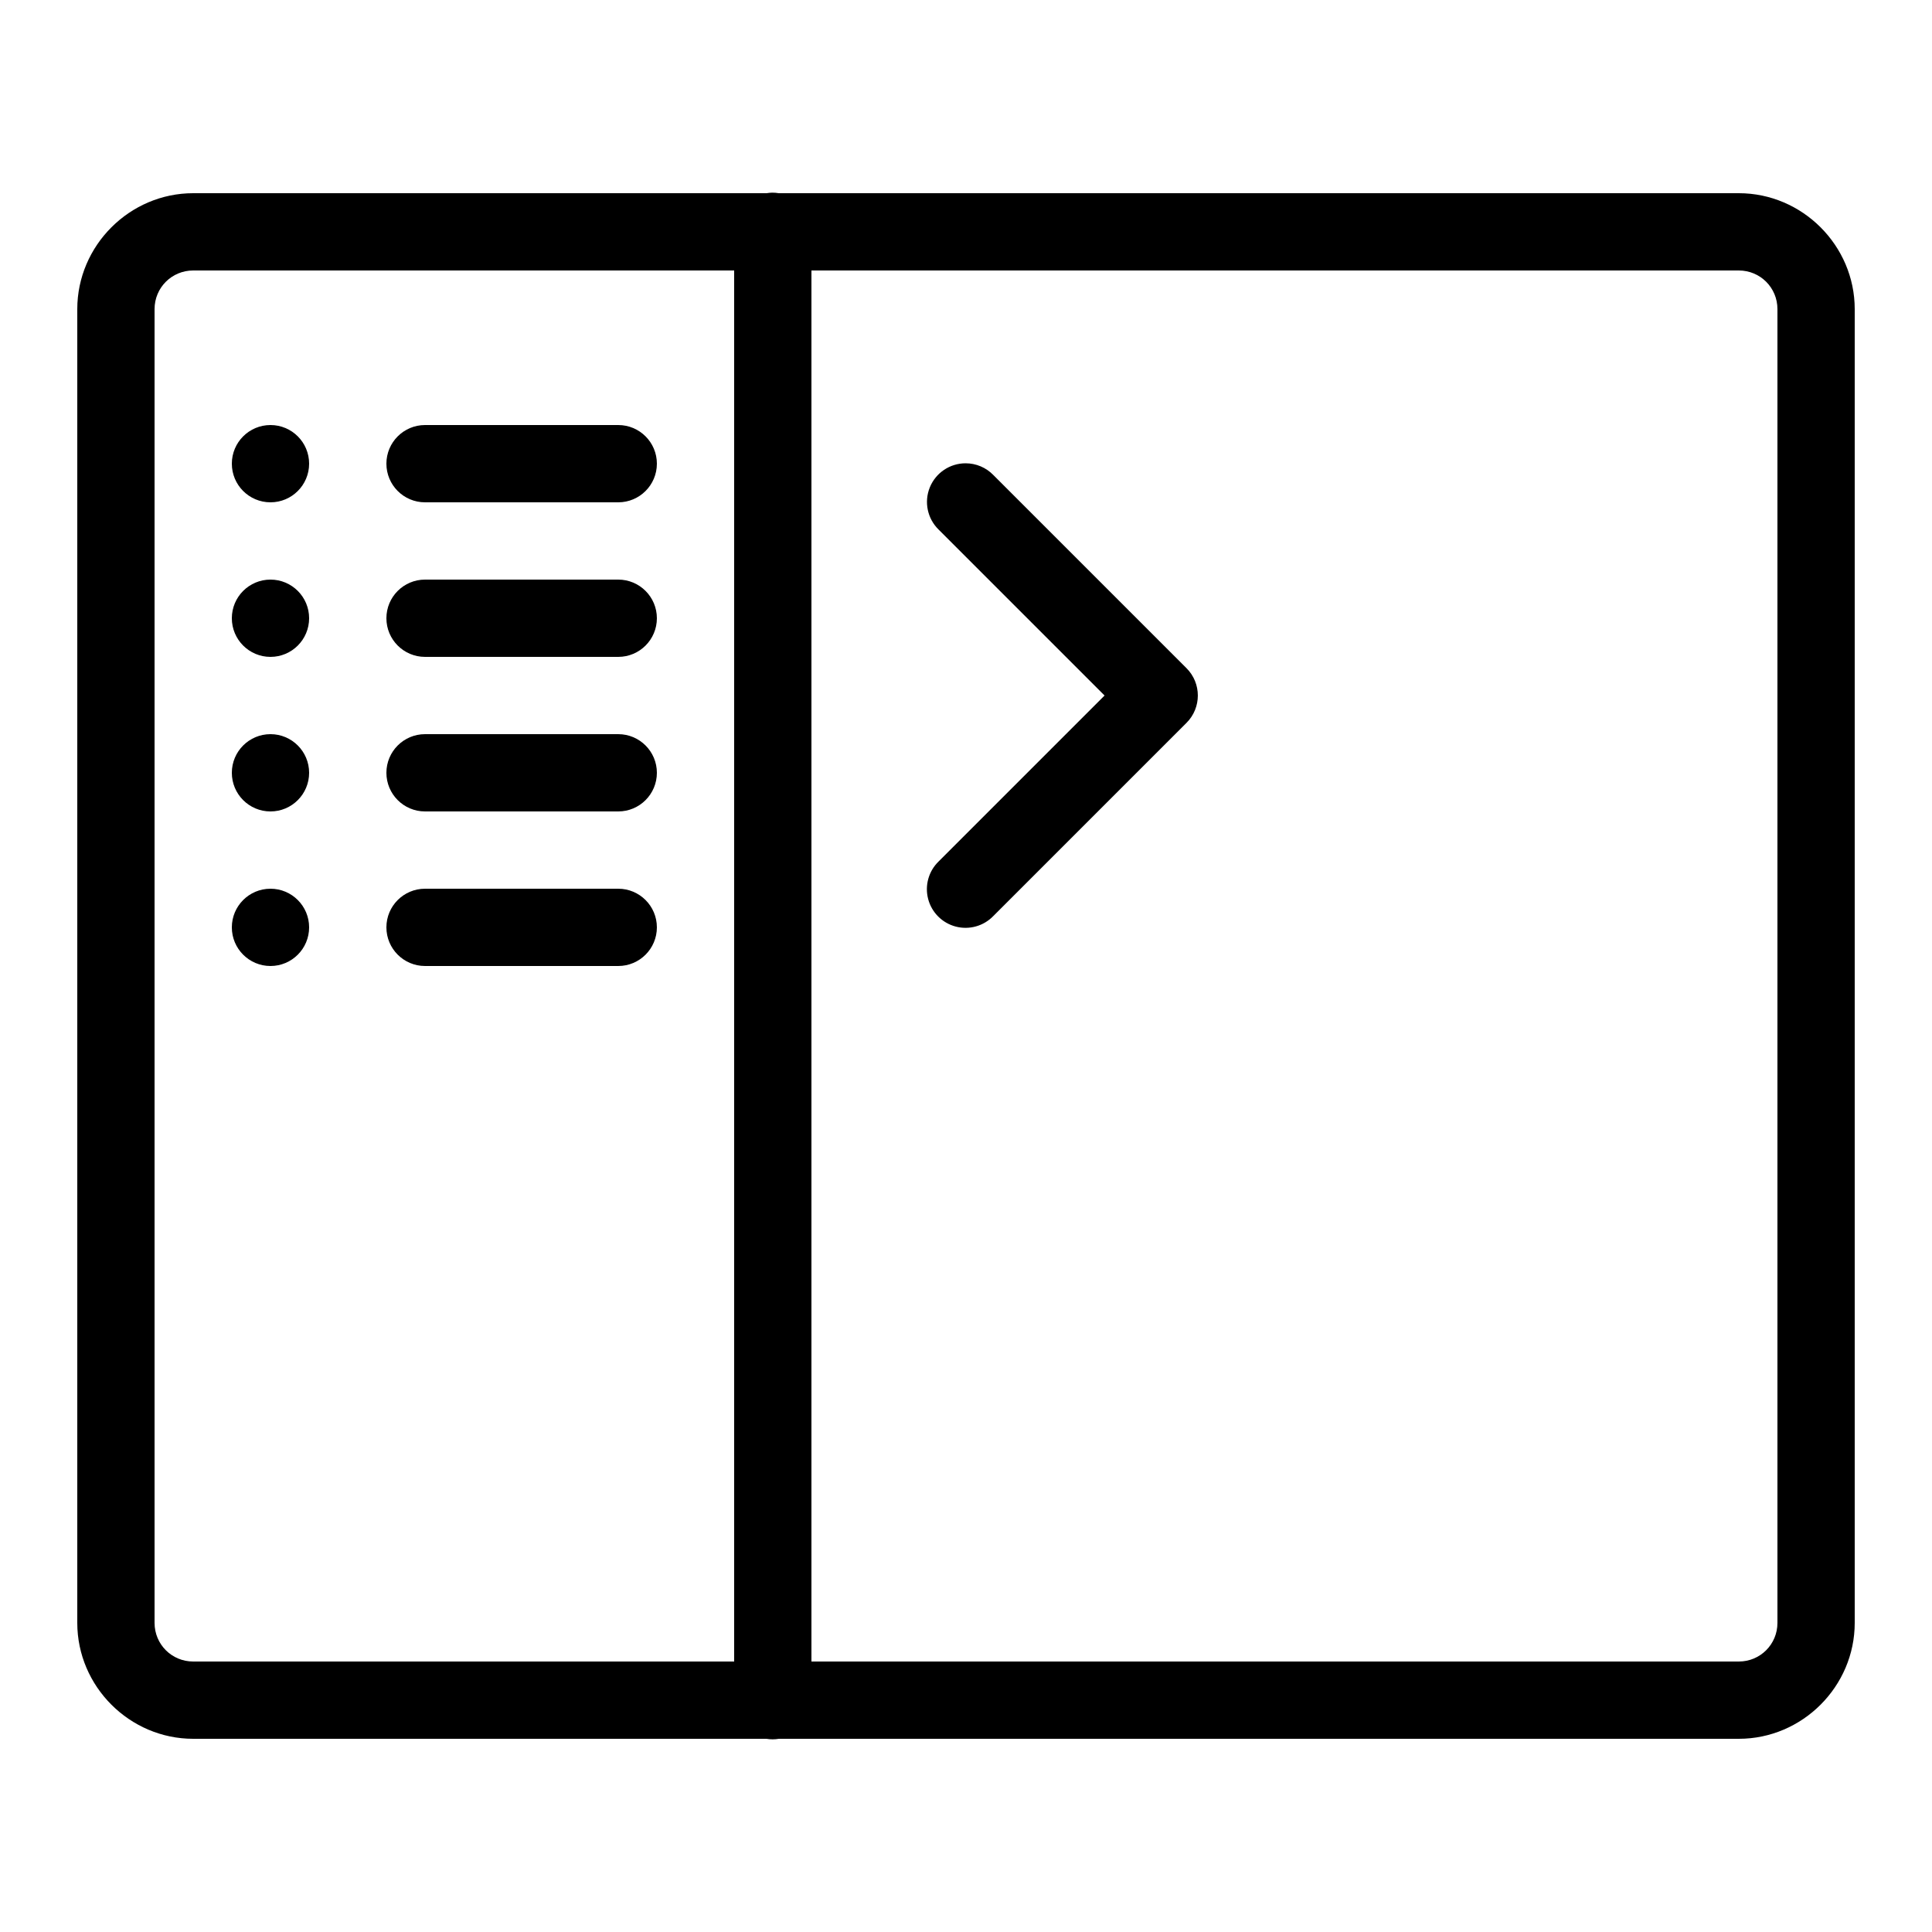
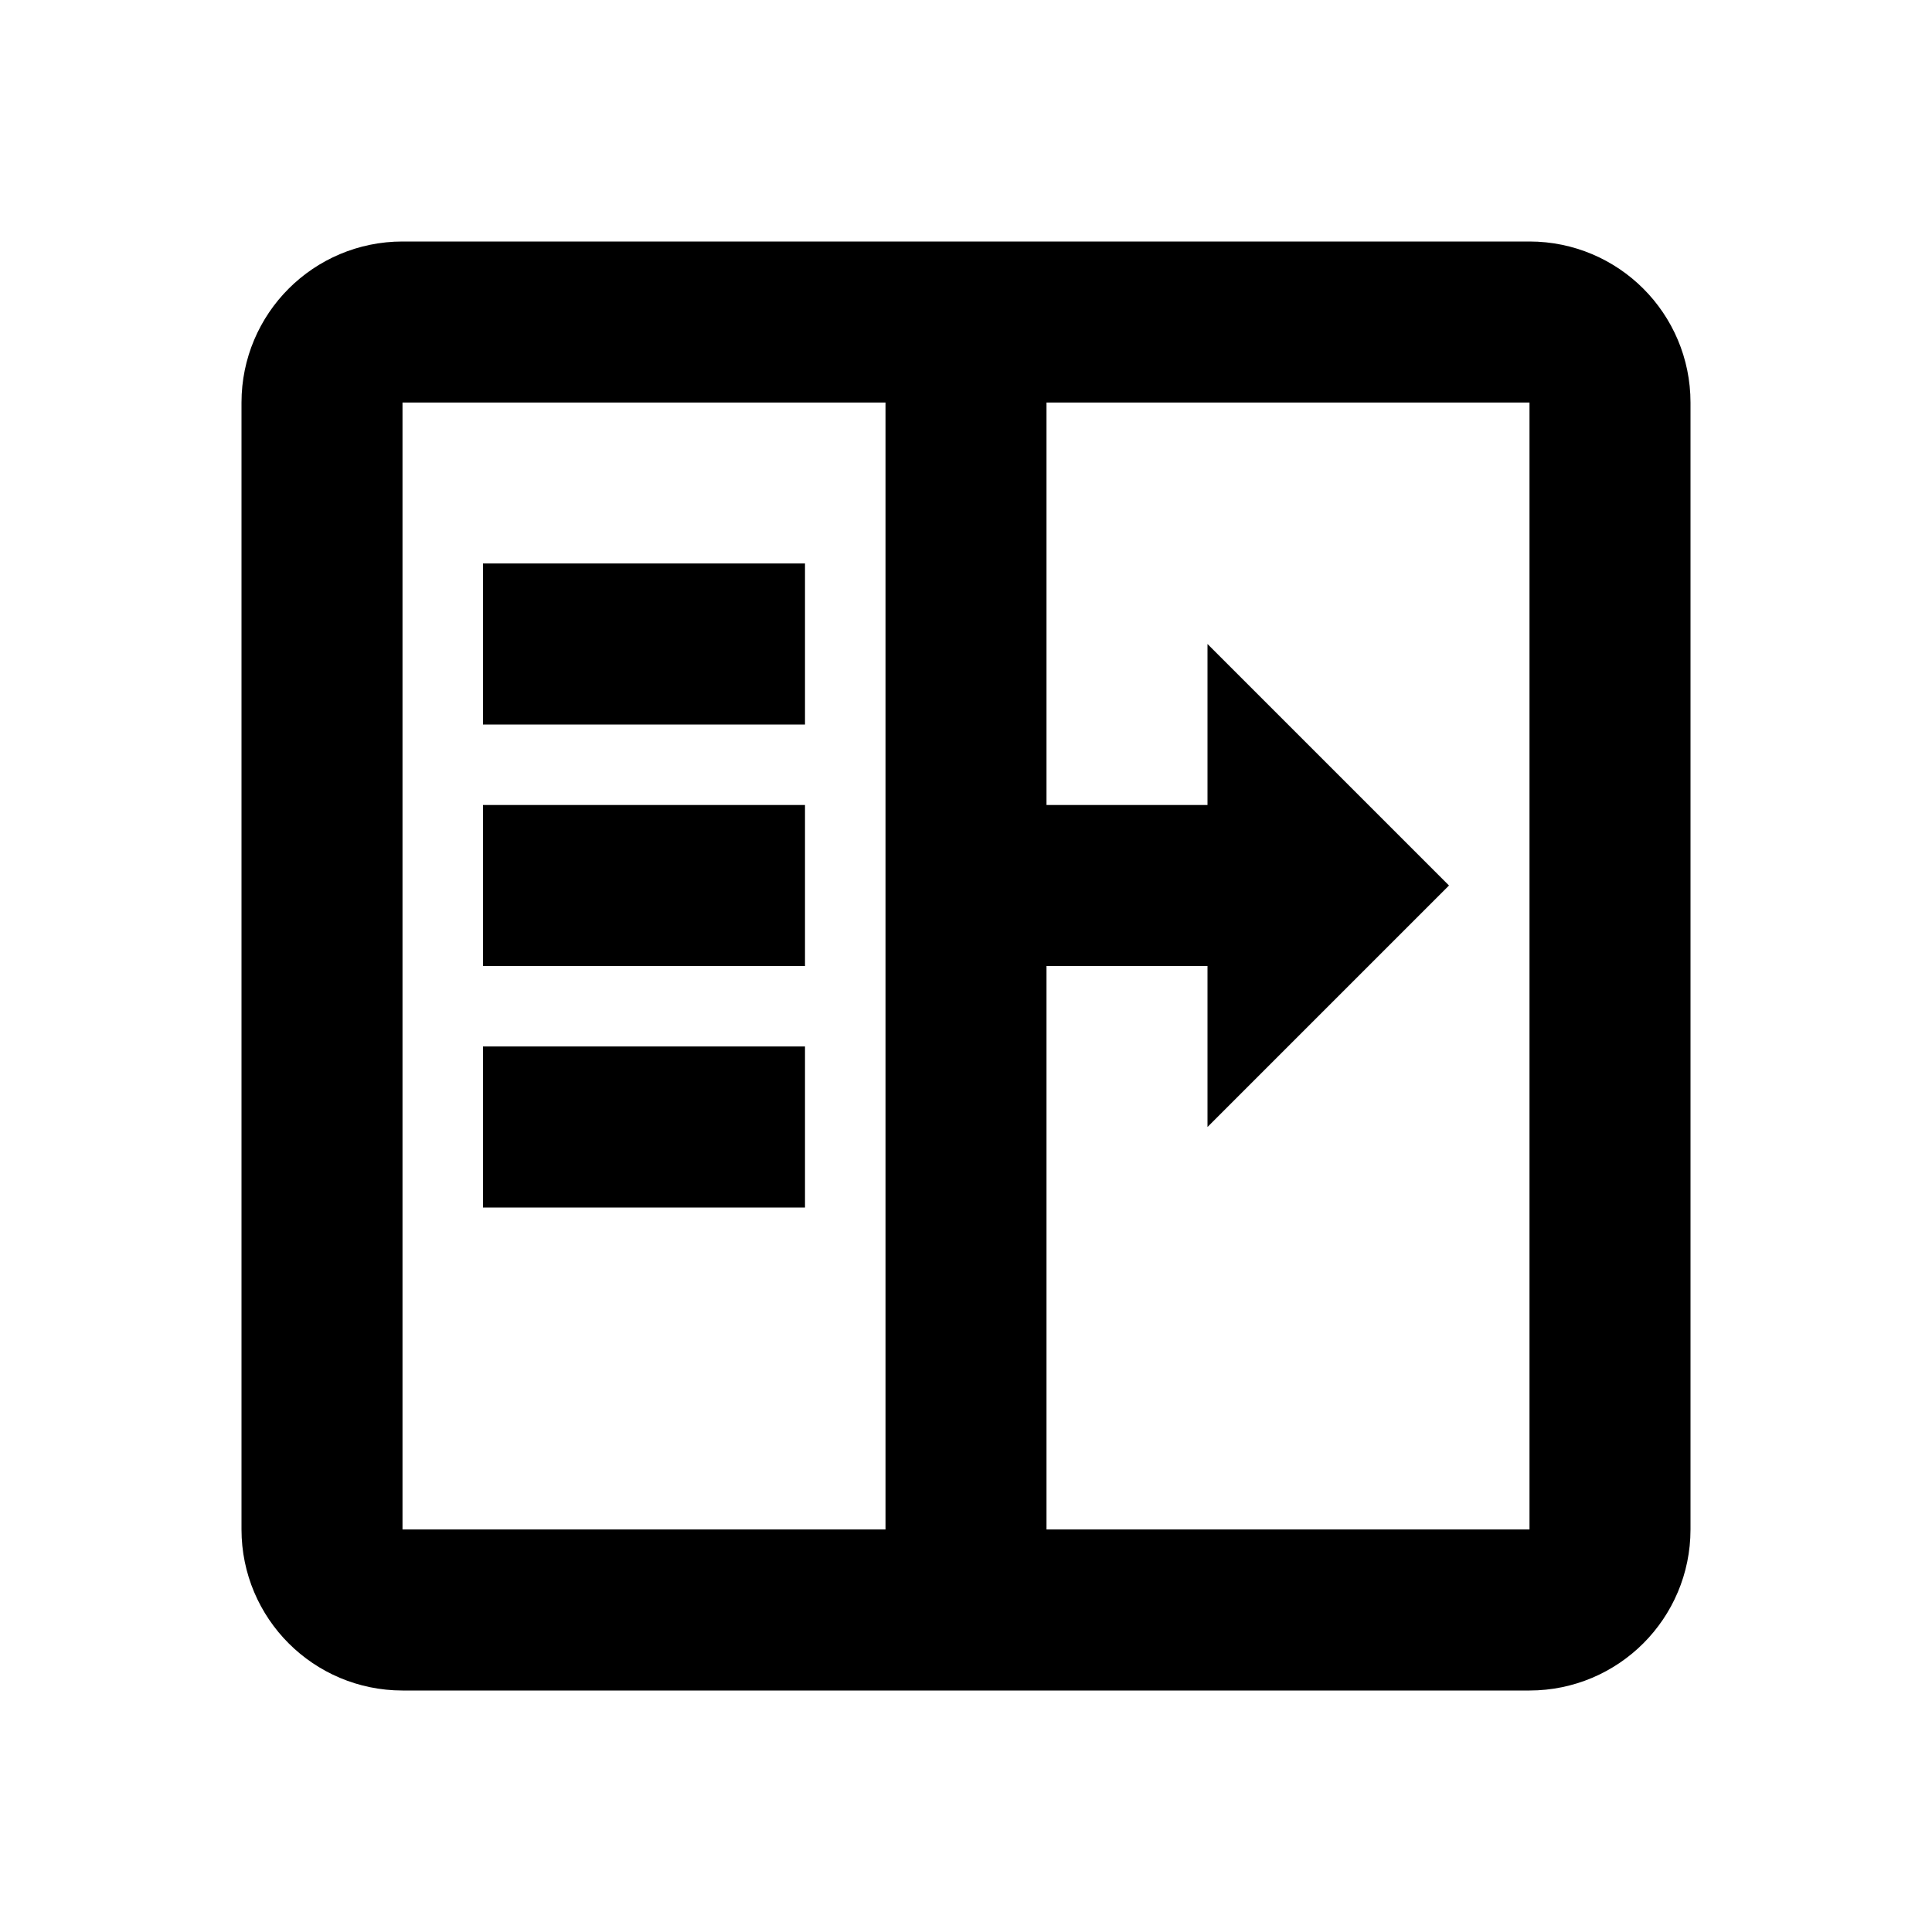
- <svg xmlns="http://www.w3.org/2000/svg" viewBox="0 0 50 50" width="50px" height="50px">
-   <path d="M 19.984 4.986 A 1 1 0 0 0 19.84 5 L 5 5 C 3.355 5 2 6.355 2 8 L 2 42 C 2 43.645 3.355 45 5 45 L 19.832 45 A 1 1 0 0 0 20.158 45 L 45 45 C 46.645 45 48 43.645 48 42 L 48 8 C 48 6.355 46.645 5 45 5 L 20.154 5 A 1 1 0 0 0 19.984 4.986 z M 5 7 L 19 7 L 19 43 L 5 43 C 4.445 43 4 42.555 4 42 L 4 8 C 4 7.445 4.445 7 5 7 z M 21 7 L 45 7 C 45.555 7 46 7.445 46 8 L 46 42 C 46 42.555 45.555 43 45 43 L 21 43 L 21 7 z M 7 11 A 1 1 0 0 0 6 12 A 1 1 0 0 0 7 13 A 1 1 0 0 0 8 12 A 1 1 0 0 0 7 11 z M 11 11 A 1 1 0 1 0 11 13 L 16 13 A 1 1 0 1 0 16 11 L 11 11 z M 24.99 11.99 A 1 1 0 0 0 24.293 13.707 L 28.586 18 L 24.293 22.293 A 1 1 0 1 0 25.707 23.707 L 30.707 18.707 A 1 1 0 0 0 30.707 17.293 L 25.707 12.293 A 1 1 0 0 0 24.99 11.99 z M 7 15 A 1 1 0 0 0 6 16 A 1 1 0 0 0 7 17 A 1 1 0 0 0 8 16 A 1 1 0 0 0 7 15 z M 11 15 A 1 1 0 1 0 11 17 L 16 17 A 1 1 0 1 0 16 15 L 11 15 z M 7 19 A 1 1 0 0 0 6 20 A 1 1 0 0 0 7 21 A 1 1 0 0 0 8 20 A 1 1 0 0 0 7 19 z M 11 19 A 1 1 0 1 0 11 21 L 16 21 A 1 1 0 1 0 16 19 L 11 19 z M 7 23 A 1 1 0 0 0 6 24 A 1 1 0 0 0 7 25 A 1 1 0 0 0 8 24 A 1 1 0 0 0 7 23 z M 11 23 A 1 1 0 1 0 11 25 L 16 25 A 1 1 0 1 0 16 23 L 11 23 z" />
+ <svg xmlns="http://www.w3.org/2000/svg" viewBox="0 0 24 24" width="24px" height="24px">
+   <g id="Outlined_31_">
+     <path style="fill:none;stroke:#000000;stroke-width:2;stroke-linejoin:round;stroke-miterlimit:10;" d="M19,20c0.552,0,1-0.448,1-1V5c0-0.552-0.448-1-1-1H5C4.448,4,4,4.448,4,5v14c0,0.552,0.448,1,1,1H19z" />
+     <line style="fill:none;stroke:#000000;stroke-width:2;stroke-linejoin:round;stroke-miterlimit:10;" x1="12" y1="20" x2="12" y2="4" />
+     <line style="fill:none;stroke:#000000;stroke-width:2;stroke-linejoin:round;stroke-miterlimit:10;" x1="6" y1="11" x2="10" y2="11" />
+     <line style="fill:none;stroke:#000000;stroke-width:2;stroke-linejoin:round;stroke-miterlimit:10;" x1="6" y1="8" x2="10" y2="8" />
+     <line style="fill:none;stroke:#000000;stroke-width:2;stroke-linejoin:round;stroke-miterlimit:10;" x1="6" y1="14" x2="10" y2="14" />
+   </g>
+   <polygon points="15,8 18,11 15,14 " />
+   <line style="fill:none;stroke:#000000;stroke-width:2;stroke-linejoin:round;stroke-miterlimit:10;" x1="12" y1="11" x2="16" y2="11" />
</svg>
